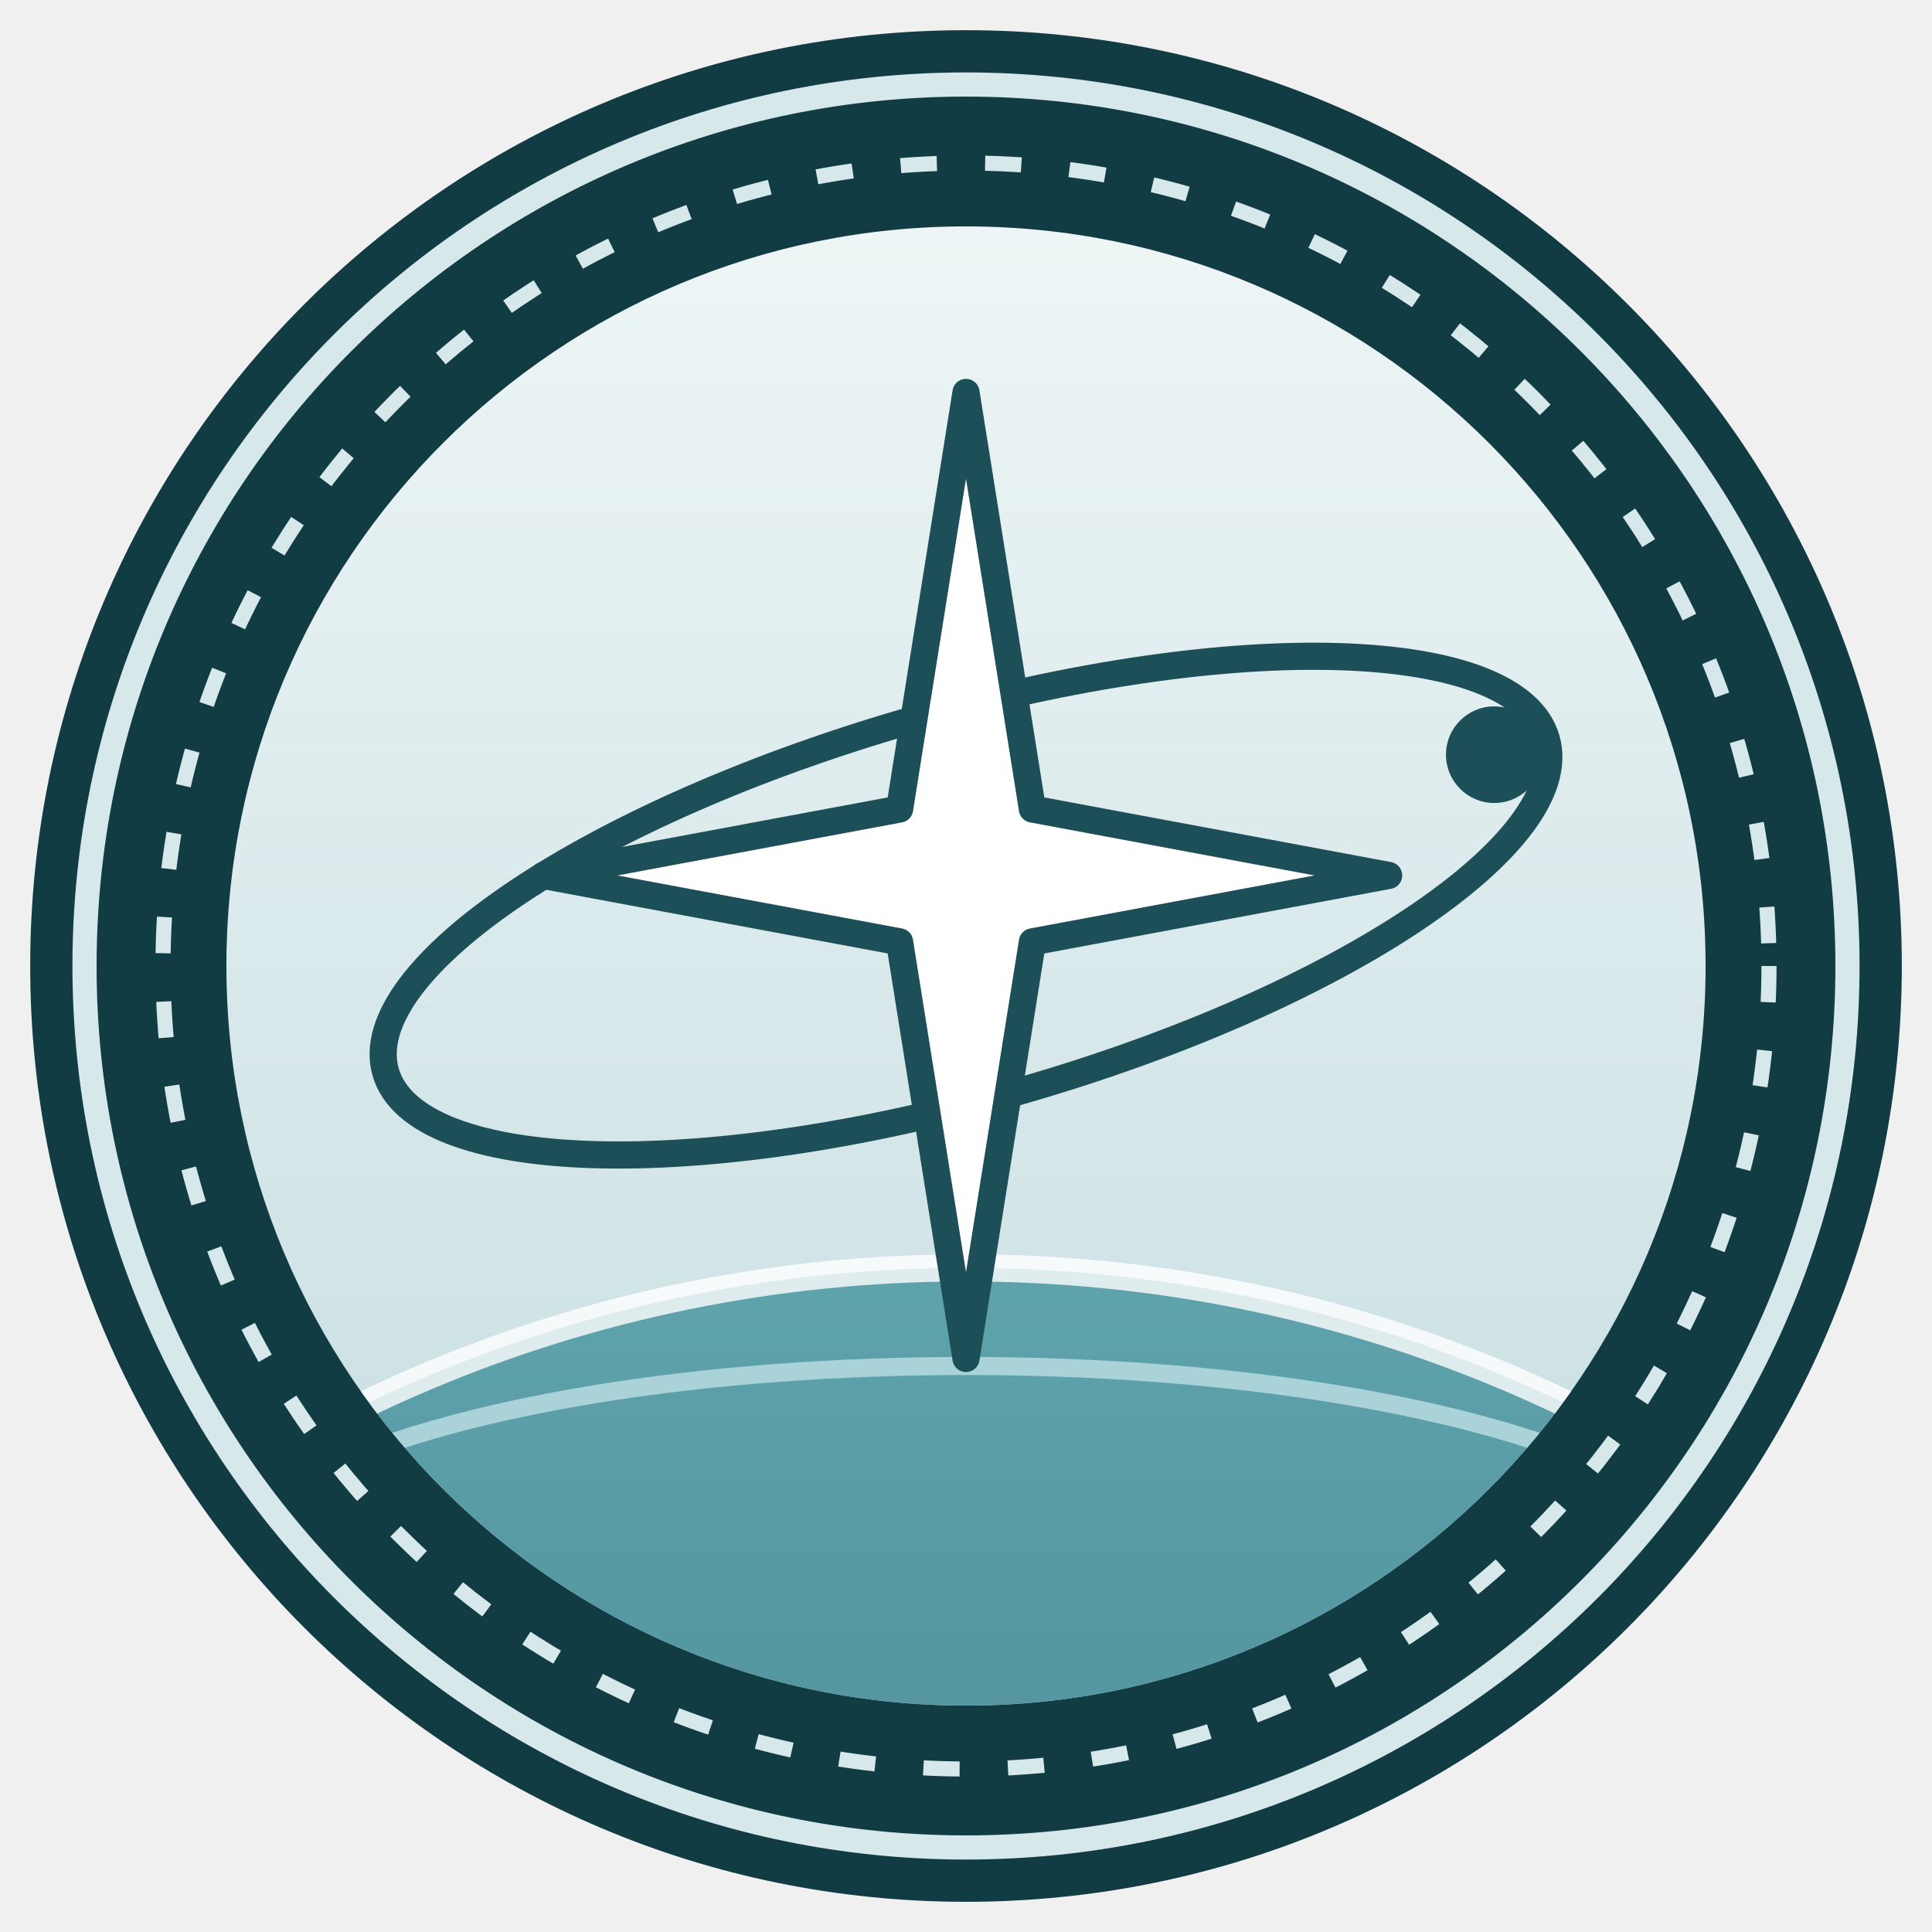
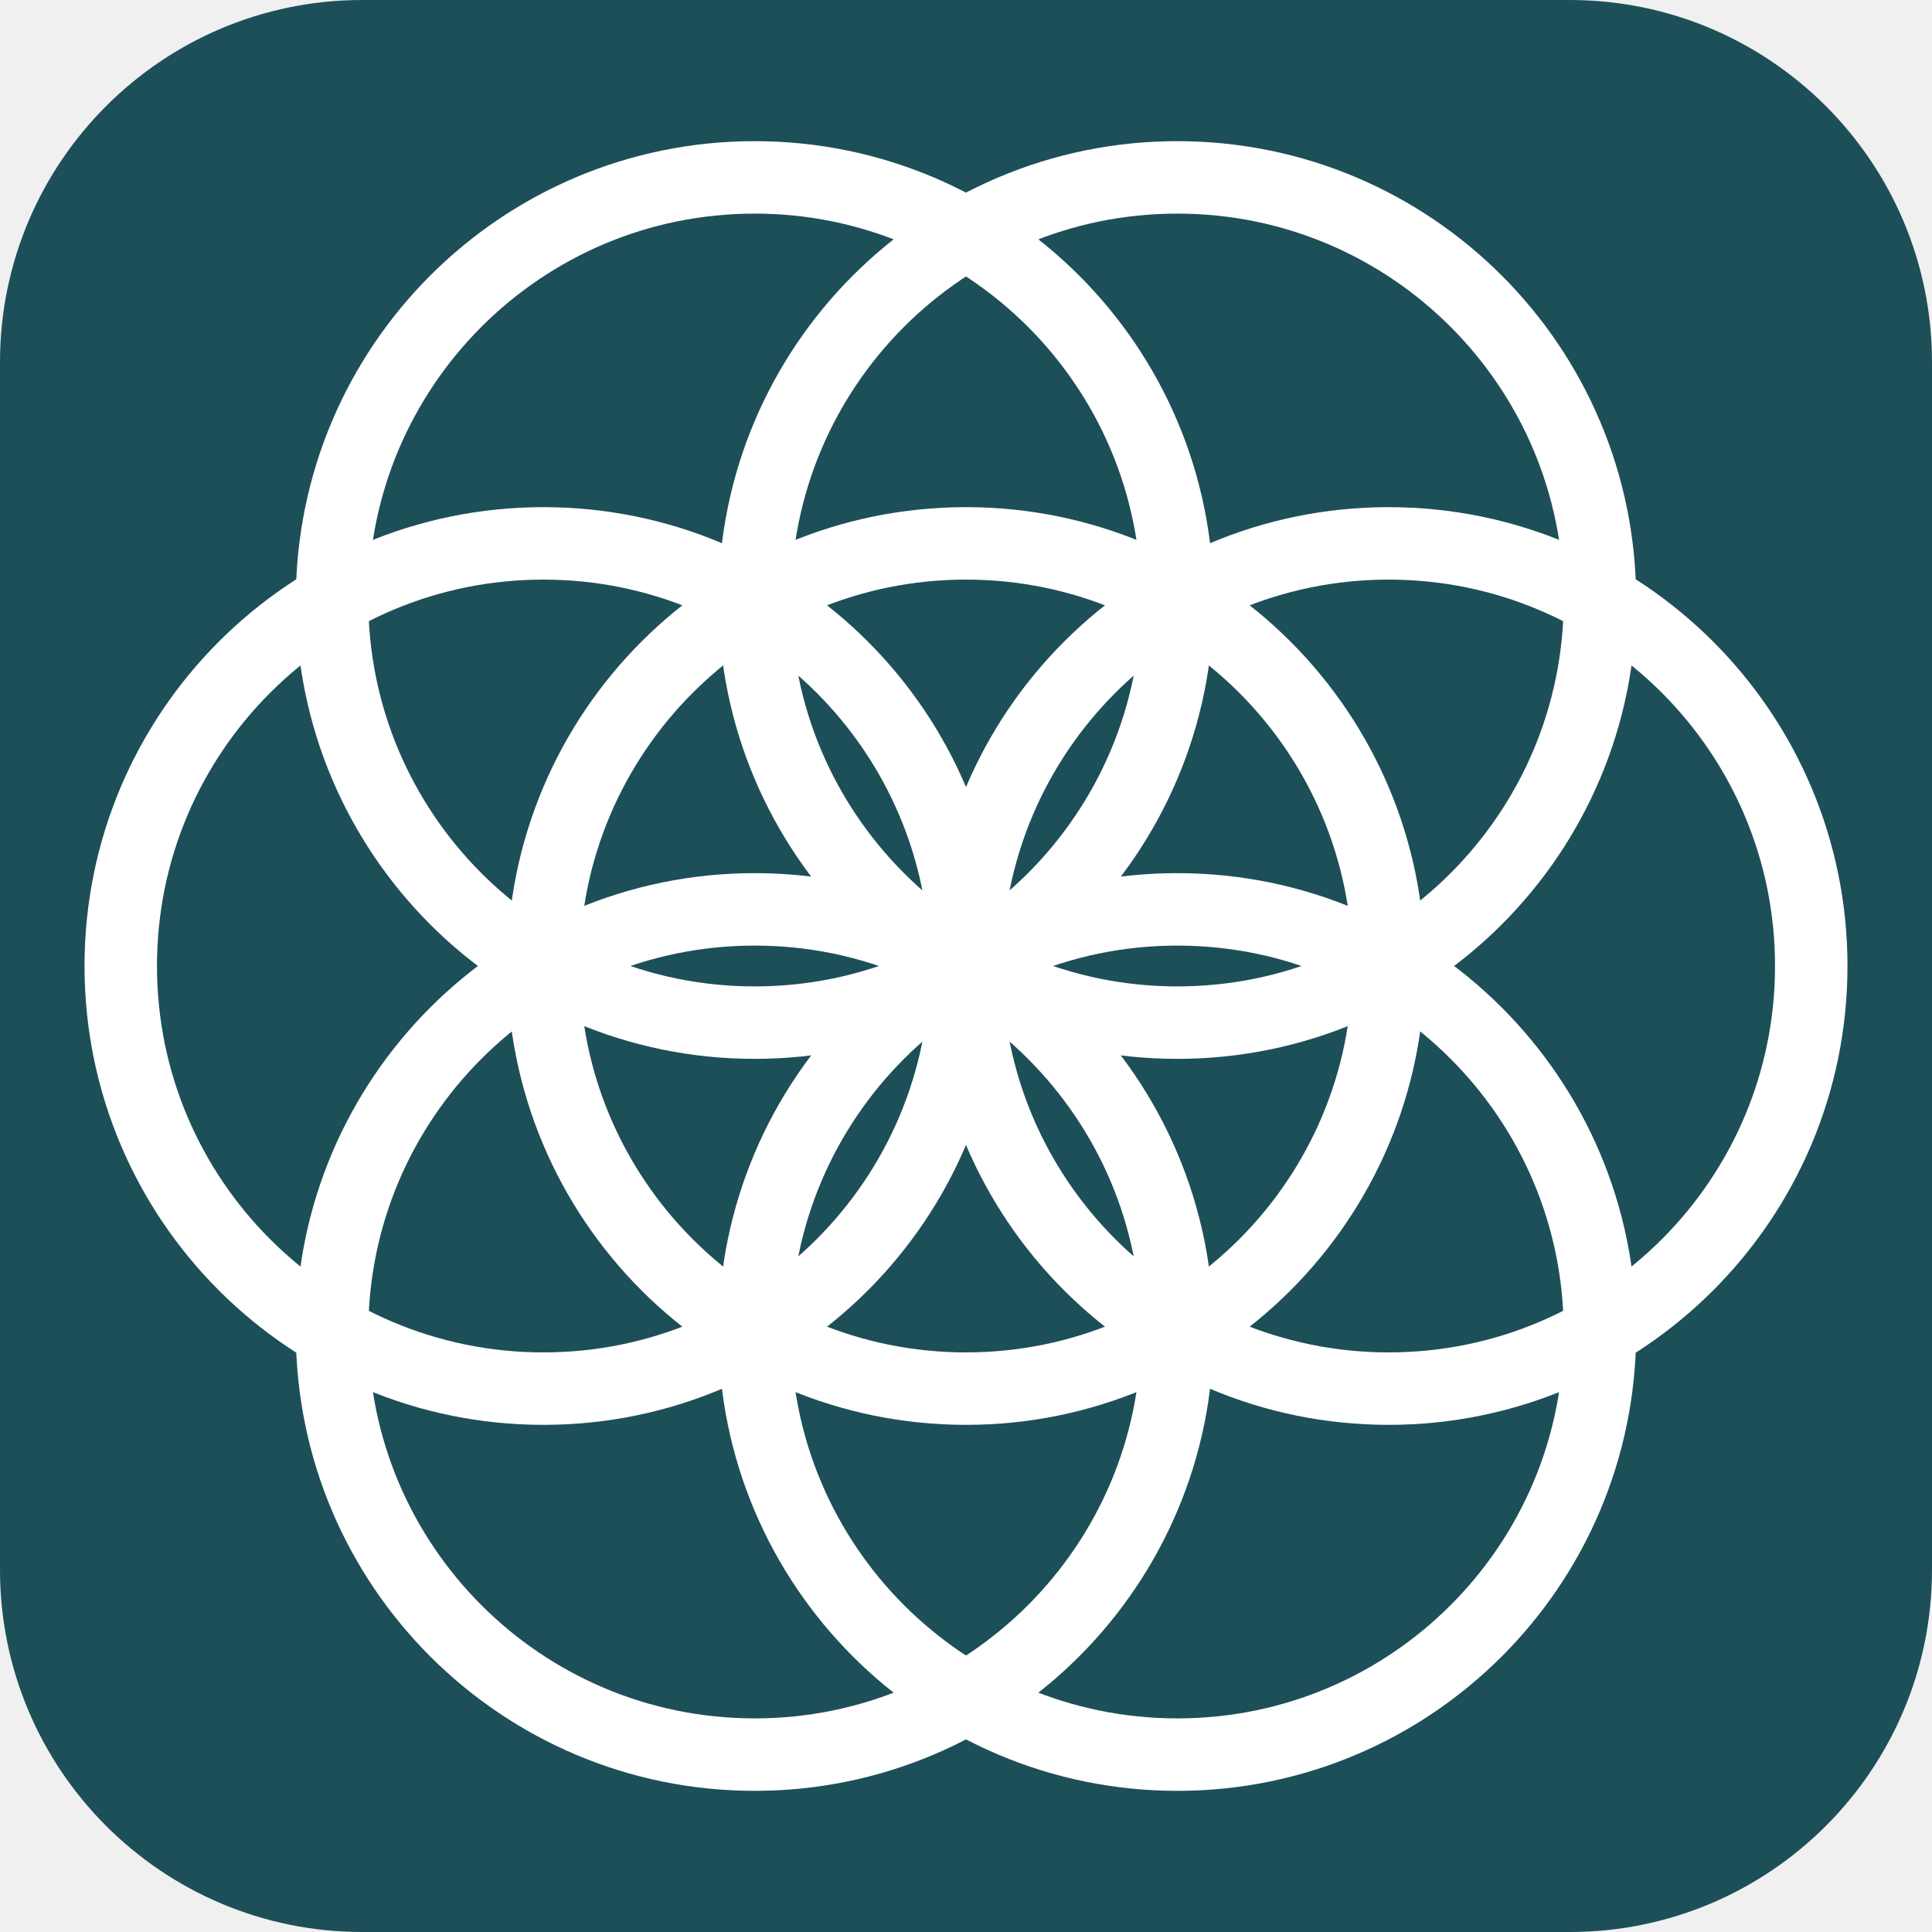
- <svg xmlns="http://www.w3.org/2000/svg" viewBox="0 0 64 64" role="img" aria-label="WAER">
-   <defs>
-     <linearGradient id="e-sky" x1="0" y1="0" x2="0" y2="1">
-       <stop offset="0" stop-color="#f4f9f9" />
-       <stop offset="1" stop-color="#bfd9dd" />
-     </linearGradient>
-     <linearGradient id="e-earth" x1="0" y1="0" x2="0" y2="1">
-       <stop offset="0" stop-color="#5fa3ad" />
-       <stop offset="1" stop-color="#1d4f59" />
-     </linearGradient>
-     <clipPath id="e-c">
-       <circle cx="32" cy="32" r="24.5" />
-     </clipPath>
-   </defs>
-   <circle cx="32" cy="32" r="31" fill="#123c44" />
-   <circle cx="32" cy="32" r="29.2" fill="none" stroke="#d6e8ea" stroke-width="0.8" />
-   <circle cx="32" cy="32" r="26.6" fill="none" stroke="#d6e8ea" stroke-width="0.5" stroke-dasharray="1.2 1.6" />
-   <g clip-path="url(#e-c)">
-     <rect x="0" y="0" width="64" height="64" fill="url(#e-sky)" />
-     <circle cx="32" cy="88" r="46" fill="url(#e-earth)" />
-     <circle cx="32" cy="88" r="46" fill="none" stroke="#ffffff" stroke-width="0.9" opacity="0.8" />
-     <path d="M10 49 C 20 44, 44 44, 54 49" fill="none" stroke="#a9d3d8" stroke-width="0.6" />
+ <svg xmlns="http://www.w3.org/2000/svg" viewBox="0 0 64 64">
+   <rect width="64" height="64" rx="12" fill="#1d4f59" />
+   <g fill="none" stroke="#ffffff" stroke-width="2.4">
+     <circle cx="32.000" cy="32.000" r="14" />
+     <circle cx="46.000" cy="32.000" r="14" />
+     <circle cx="39.000" cy="44.124" r="14" />
+     <circle cx="25.000" cy="44.124" r="14" />
+     <circle cx="18.000" cy="32.000" r="14" />
+     <circle cx="25.000" cy="19.876" r="14" />
+     <circle cx="39.000" cy="19.876" r="14" />
  </g>
-   <ellipse cx="32" cy="30" rx="20" ry="6.4" fill="none" stroke="#1d4f59" stroke-width="0.9" transform="rotate(-16 32 30)" />
-   <path d="M32 13 L34.2 26.8 L46 29 L34.2 31.2 L32 45 L29.8 31.2 L18 29 L29.8 26.8 Z" fill="#ffffff" stroke="#1d4f59" stroke-width="0.9" stroke-linejoin="round" />
-   <circle cx="49.5" cy="25" r="1.6" fill="#1d4f59" />
</svg>
